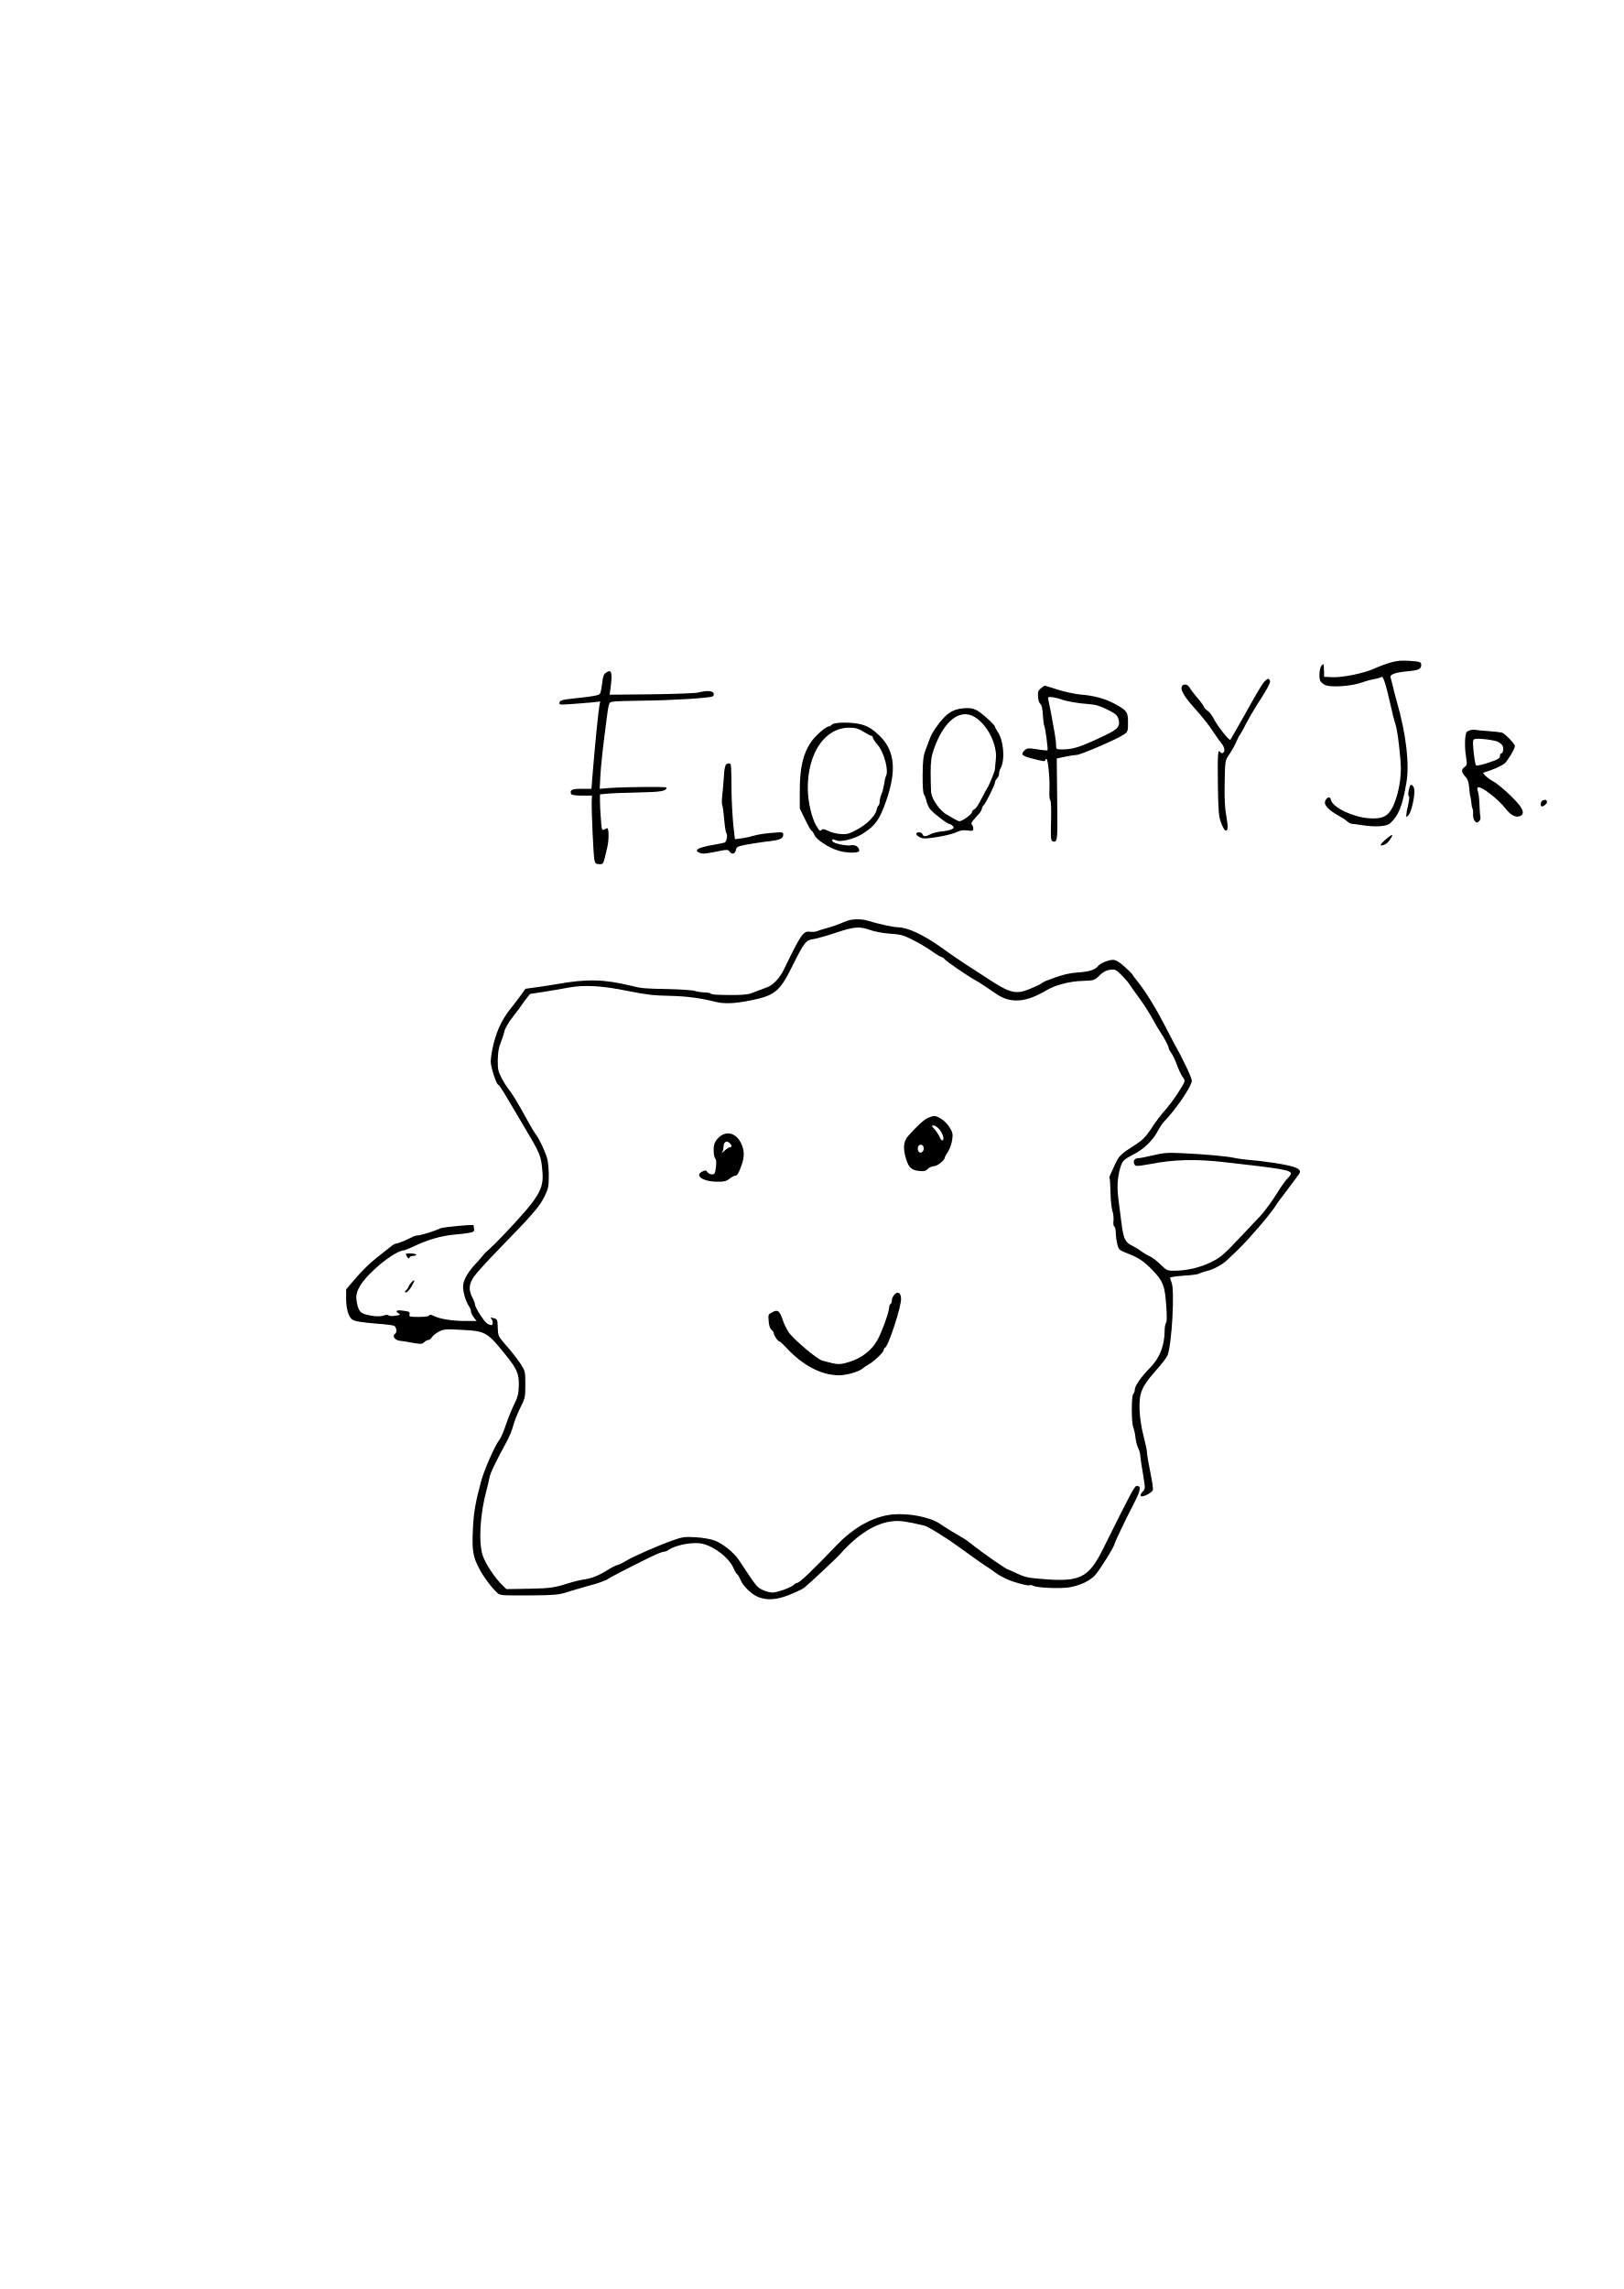
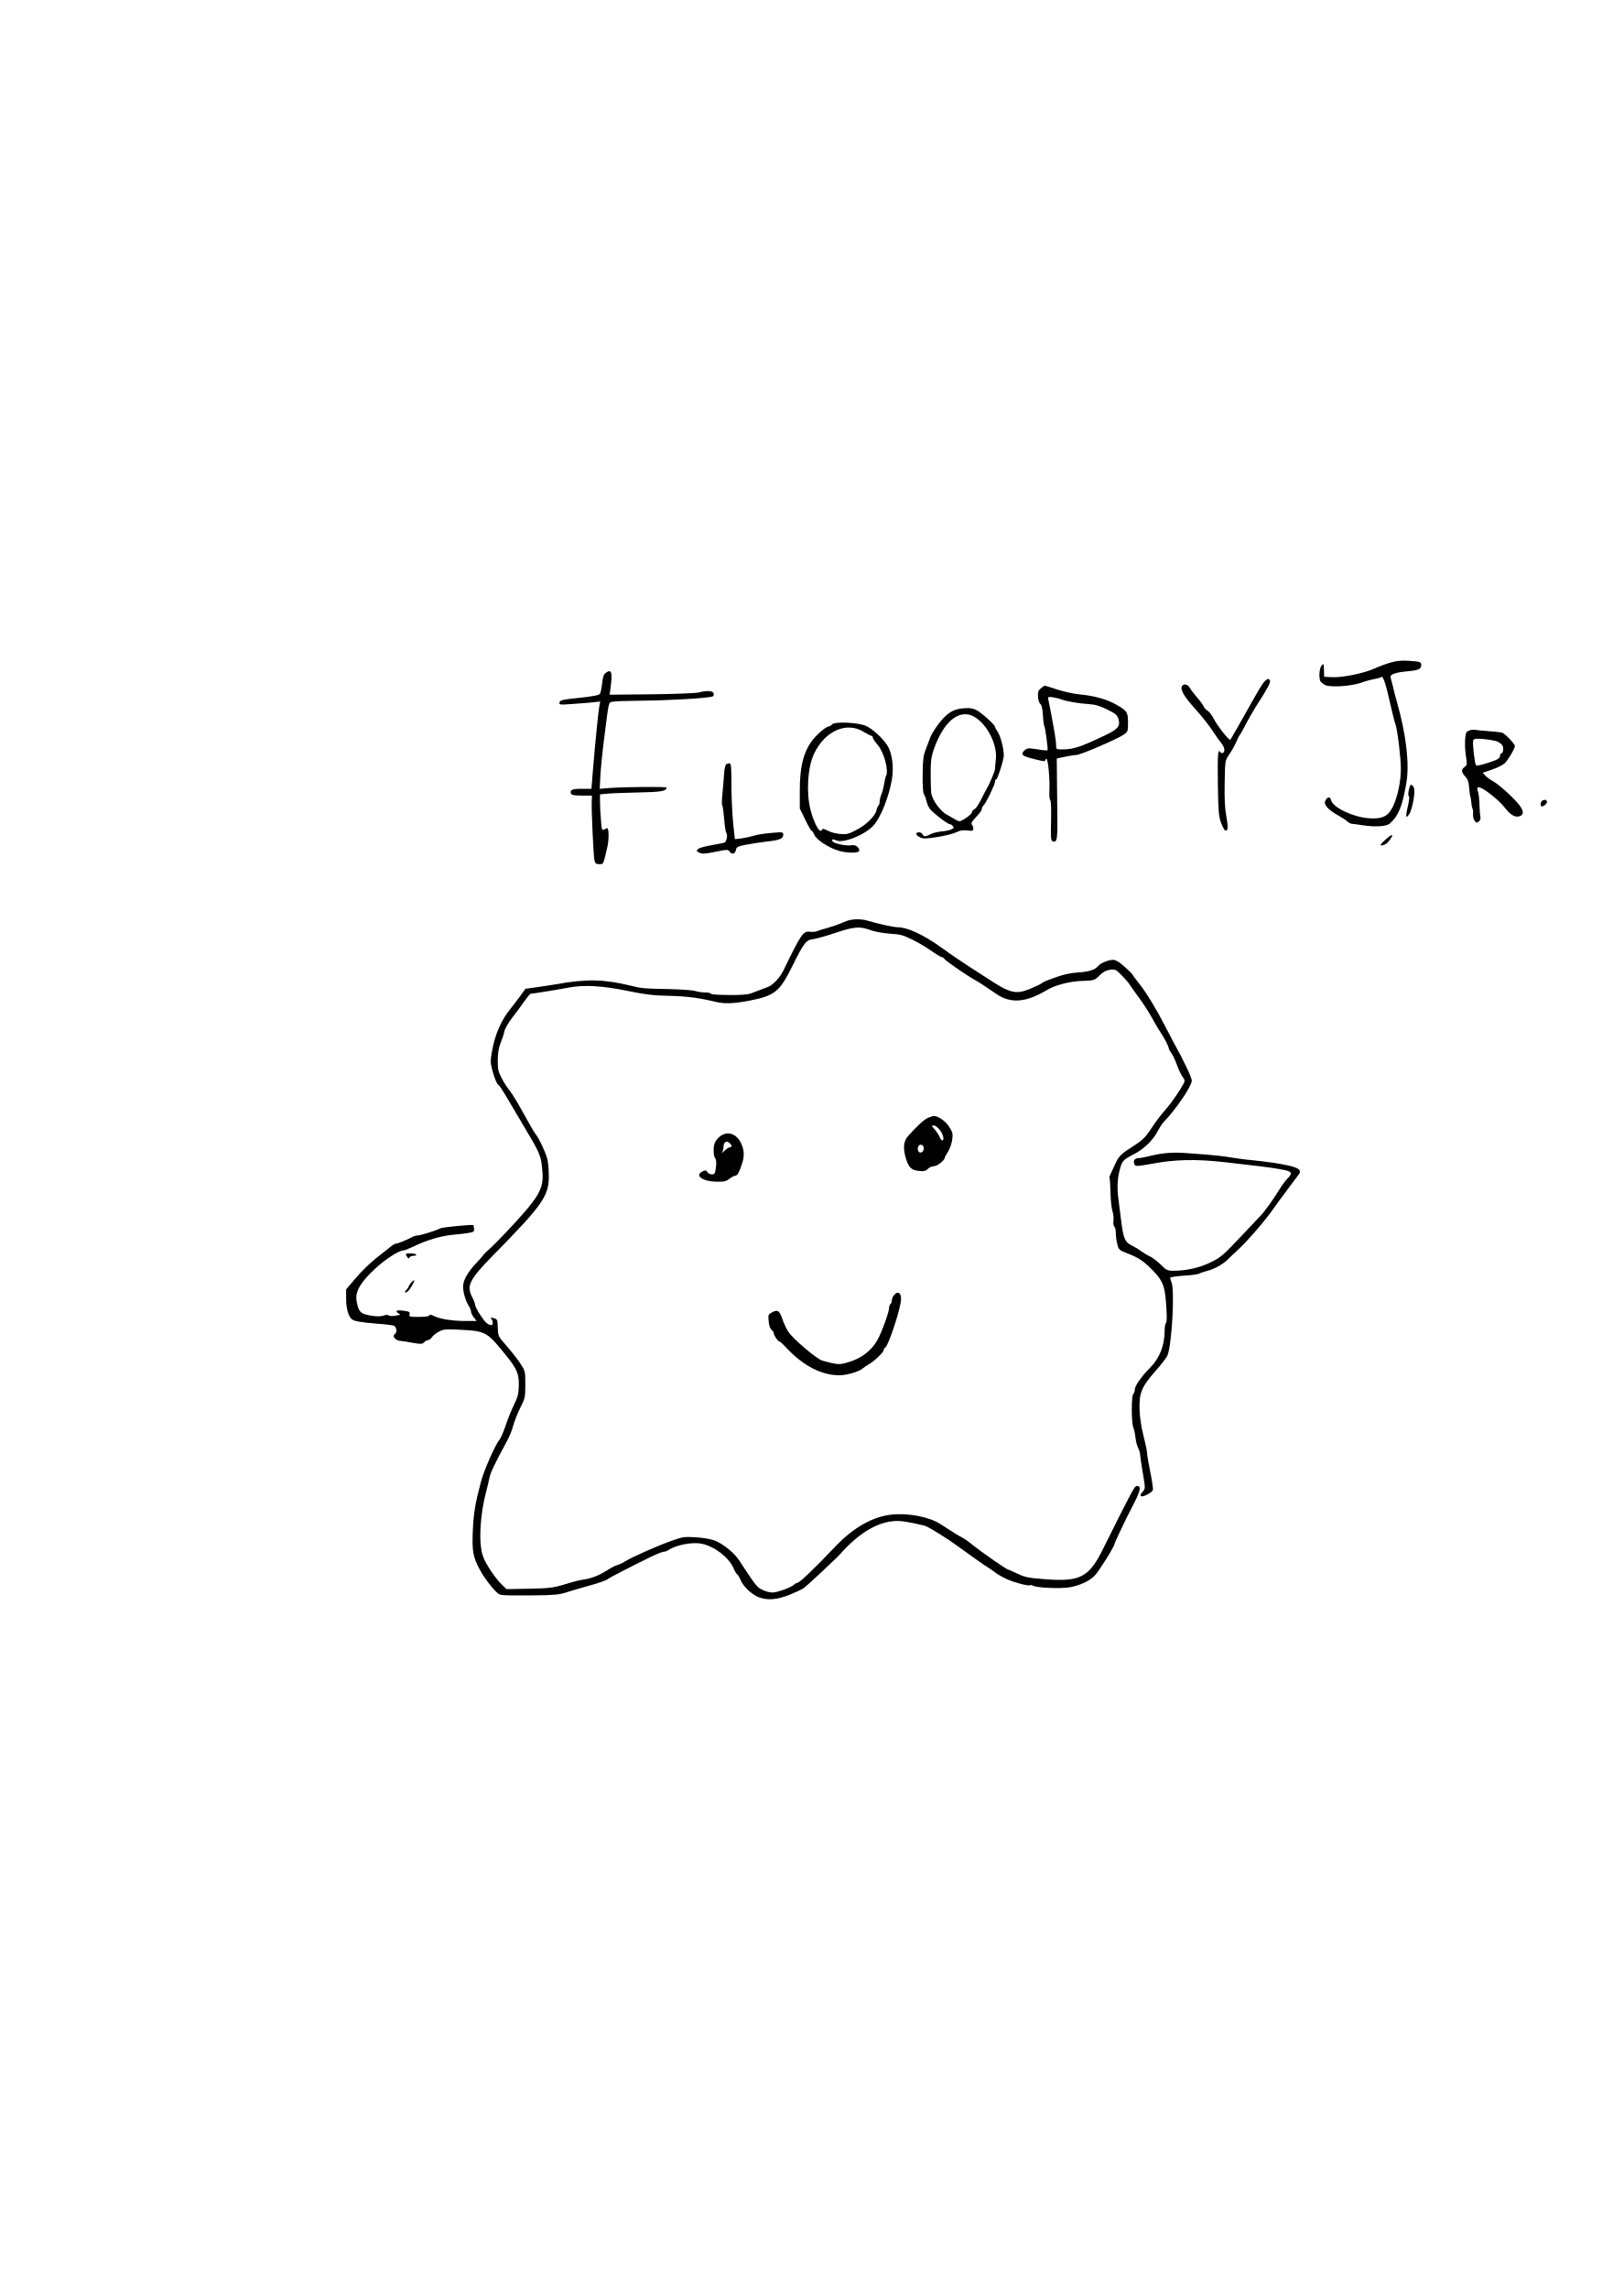
<svg xmlns="http://www.w3.org/2000/svg" version="1.0" width="1196pt" height="1686pt" viewBox="0 0 1196 1686" preserveAspectRatio="xMidYMid meet">
  <g transform="translate(0,1686) scale(0.1,-0.1)" fill="#000000" stroke="none">
    <path d="M10245 11980 c-33 -9 -87 -29 -119 -44 -76 -35 -238 -68 -313 -64 l-58 3 -1 40 c-2 59 -3 62 -19 41 -15 -20 -20 -81 -9 -111 4 -8 19 -22 35 -30 38 -20 192 -10 269 17 30 11 74 23 98 27 23 4 45 11 49 15 11 11 33 -53 63 -190 16 -72 34 -143 40 -158 15 -40 40 -246 40 -331 0 -93 -25 -208 -59 -277 -36 -72 -78 -92 -176 -85 -117 8 -266 79 -279 133 -7 27 -23 28 -40 1 -20 -32 14 -71 109 -123 17 -9 39 -24 50 -34 11 -10 27 -18 35 -18 8 0 42 -5 75 -10 97 -15 179 -10 205 13 63 57 90 124 120 295 25 140 0 357 -69 600 -12 41 -26 95 -31 120 -6 25 -13 52 -16 61 -6 22 38 37 130 45 77 7 96 16 96 46 0 23 -7 25 -95 31 -49 3 -88 0 -130 -13z" />
    <path d="M4464 11905 c-17 -11 -23 -30 -28 -78 -4 -34 -11 -69 -16 -77 -7 -11 -50 -19 -152 -30 -125 -13 -143 -17 -146 -34 -4 -17 2 -18 85 -12 48 3 117 9 152 12 l63 7 -6 -29 c-7 -35 -30 -261 -47 -466 l-12 -148 -73 0 c-71 0 -87 -8 -77 -37 3 -9 29 -13 79 -13 l75 0 -2 -42 c-2 -77 13 -402 20 -433 6 -25 12 -30 36 -30 32 0 28 -7 59 125 13 56 12 140 -1 140 -2 0 -12 -4 -22 -10 -17 -8 -19 -2 -24 73 -4 45 -7 105 -7 134 l0 52 53 5 c28 3 132 7 229 9 169 3 208 10 208 36 0 8 -305 5 -418 -3 l-74 -6 5 97 c3 54 15 175 27 268 36 286 32 268 60 276 14 4 108 7 210 8 199 1 511 19 531 32 7 4 9 14 6 23 -7 19 -52 21 -112 5 -22 -5 -178 -11 -347 -13 l-307 -3 7 51 c15 115 7 140 -34 111z" />
    <path d="M9313 11838 c-18 -21 -58 -89 -138 -233 -32 -58 -107 -188 -111 -194 -8 -9 -96 102 -123 156 -12 24 -32 50 -46 59 -14 9 -25 21 -25 26 0 5 -21 35 -47 66 -27 31 -53 66 -59 77 -16 29 -51 31 -59 5 -8 -25 24 -77 95 -156 62 -69 108 -128 144 -183 16 -25 40 -59 53 -74 25 -31 30 -62 12 -73 -6 -3 -15 0 -20 7 -17 28 -20 -22 -17 -243 3 -191 6 -231 23 -277 11 -30 25 -56 31 -58 21 -7 23 25 8 107 -11 57 -14 128 -12 244 3 164 3 164 33 208 17 24 39 63 50 88 10 25 24 52 31 60 6 8 26 44 44 80 18 35 52 94 75 130 80 124 106 172 101 186 -8 20 -19 17 -43 -8z" />
-     <path d="M7669 11791 c-20 -16 -24 -27 -22 -62 1 -24 9 -48 17 -54 10 -7 16 -35 19 -82 2 -39 7 -75 10 -80 8 -12 29 -174 24 -179 -2 -3 -37 0 -76 7 -65 10 -75 9 -92 -7 -31 -28 -22 -40 39 -57 96 -25 112 -28 112 -17 0 5 4 10 9 10 12 0 26 -148 22 -231 -2 -37 1 -69 6 -72 6 -4 8 -68 6 -152 -3 -126 -2 -146 12 -152 33 -12 37 12 34 219 -1 111 -3 245 -3 297 l-1 94 60 13 c33 7 71 13 85 13 31 1 305 119 348 150 31 21 32 25 32 90 0 78 -8 88 -100 138 -69 37 -153 60 -249 67 -41 4 -117 20 -168 36 -51 17 -95 30 -97 30 -2 0 -14 -9 -27 -19z m146 -81 c31 -14 133 -32 205 -36 48 -3 82 -13 137 -40 64 -32 74 -41 83 -72 14 -51 -4 -73 -97 -117 -184 -88 -236 -105 -318 -105 -44 0 -45 1 -45 32 0 17 -5 59 -11 92 -15 88 -40 217 -46 243 -5 20 -2 22 34 17 21 -3 47 -10 58 -14z" />
-     <path d="M7074 11640 c-47 -7 -87 -29 -126 -72 -38 -40 -83 -107 -96 -143 -6 -16 -20 -55 -32 -85 -18 -46 -22 -77 -23 -187 -1 -81 3 -136 10 -145 6 -7 14 -29 18 -48 4 -19 16 -46 27 -60 24 -30 128 -110 144 -110 6 0 17 -7 24 -15 10 -12 7 -17 -16 -26 -16 -6 -50 -12 -75 -14 -25 -3 -58 -11 -75 -20 -37 -19 -50 -19 -58 0 -7 18 -46 20 -46 2 0 -6 13 -18 29 -25 24 -11 46 -10 128 3 54 9 116 24 138 35 29 14 52 17 83 13 37 -5 42 -3 42 14 0 10 -5 24 -10 29 -7 7 -3 18 12 35 12 13 30 34 40 45 11 12 21 29 22 39 1 9 7 20 12 23 13 9 84 152 84 169 0 8 7 21 15 29 8 9 15 24 15 35 0 11 5 30 12 42 34 62 21 206 -23 268 -10 15 -19 31 -19 36 0 11 -62 70 -112 107 -40 30 -77 36 -144 26z m106 -61 c95 -57 170 -207 156 -316 -3 -26 -6 -57 -6 -67 -1 -18 -39 -112 -60 -146 -5 -8 -19 -33 -30 -55 -35 -69 -48 -88 -64 -97 -9 -5 -16 -14 -16 -21 0 -15 -73 -67 -92 -66 -7 0 -26 9 -43 20 -16 10 -37 22 -45 26 -49 23 -112 109 -120 162 -2 20 -4 86 -4 146 0 88 5 123 23 175 73 210 192 304 301 239z" />
-     <path d="M6129 11523 c-6 -7 -16 -13 -21 -13 -23 0 -99 -66 -134 -117 -58 -84 -82 -190 -82 -355 l0 -133 40 -82 c22 -46 43 -83 48 -83 4 0 13 -14 20 -30 14 -35 106 -95 177 -116 63 -19 153 -19 153 0 0 27 -29 46 -60 40 -32 -7 -127 13 -136 28 -10 16 3 20 24 9 32 -17 138 9 202 51 89 57 120 102 168 238 77 220 65 364 -41 473 -53 53 -88 76 -141 91 -65 18 -202 18 -217 -1z m233 -53 c26 -16 53 -30 58 -30 6 0 10 -6 10 -13 0 -7 16 -31 35 -53 48 -54 85 -193 61 -232 -3 -6 -9 -30 -12 -54 -4 -24 -12 -58 -20 -77 -8 -18 -14 -44 -14 -57 0 -12 -4 -25 -9 -28 -4 -3 -11 -18 -14 -34 -9 -42 -74 -107 -148 -145 -56 -30 -73 -34 -119 -30 -29 2 -70 13 -91 24 -23 11 -40 15 -44 9 -11 -17 -19 -11 -42 29 -34 58 -61 178 -62 269 -3 262 124 451 303 452 48 0 68 -5 108 -30z" />
-     <path d="M10835 11483 c-11 -3 -24 -9 -29 -14 -15 -13 -18 -112 -6 -182 9 -57 8 -63 -10 -76 -27 -18 -25 -39 4 -70 19 -20 26 -40 29 -82 3 -31 6 -61 9 -65 2 -5 5 -24 7 -43 1 -19 5 -39 8 -45 4 -6 6 -24 5 -41 -2 -16 3 -39 11 -50 13 -17 17 -17 32 -5 10 8 14 22 11 34 -3 12 -6 53 -7 91 -1 39 -6 81 -11 94 -15 42 6 43 62 4 66 -47 110 -88 150 -139 34 -42 72 -59 102 -43 25 13 22 38 -10 80 -40 52 -152 153 -192 174 -19 10 -44 28 -56 40 l-20 22 66 23 c37 13 79 34 94 46 23 20 76 109 76 129 0 16 -75 94 -96 99 -12 3 -58 8 -101 11 -43 3 -85 7 -93 9 -8 2 -24 1 -35 -1z m196 -85 c15 -7 31 -19 37 -29 12 -18 5 -59 -9 -59 -5 0 -9 -8 -9 -19 0 -12 -13 -23 -42 -34 -71 -26 -128 -41 -134 -34 -10 10 -28 163 -21 182 6 15 16 16 80 11 39 -4 84 -12 98 -18z" />
+     <path d="M7669 11791 c-20 -16 -24 -27 -22 -62 1 -24 9 -48 17 -54 10 -7 16 -35 19 -82 2 -39 7 -75 10 -80 8 -12 29 -174 24 -179 -2 -3 -37 0 -76 7 -65 10 -75 9 -92 -7 -31 -28 -22 -40 39 -57 96 -25 112 -28 112 -17 0 5 4 10 9 10 12 0 26 -148 22 -231 -2 -37 1 -69 6 -72 6 -4 8 -68 6 -152 -3 -126 -2 -146 12 -152 33 -12 37 12 34 219 -1 111 -3 245 -3 297 l-1 94 60 13 c33 7 71 13 85 13 31 1 305 119 348 150 31 21 32 25 32 90 0 78 -8 88 -100 138 -64 35 -156 59 -255 68 -38 3 -112 19 -163 35 -51 17 -94 30 -96 30 -2 0 -14 -9 -27 -19z m146 -81 c31 -14 133 -32 205 -36 48 -3 82 -13 137 -40 64 -32 74 -41 83 -72 14 -51 -4 -73 -97 -117 -184 -88 -236 -105 -318 -105 -44 0 -45 1 -45 32 0 17 -5 59 -11 92 -15 88 -40 217 -46 243 -5 20 -2 22 34 17 21 -3 47 -10 58 -14z" />
+     <path d="M7074 11640 c-47 -7 -87 -29 -126 -72 -38 -40 -83 -107 -96 -143 -6 -16 -20 -55 -32 -85 -18 -46 -22 -77 -23 -187 -1 -81 3 -136 10 -145 6 -7 14 -29 18 -48 4 -19 16 -46 27 -60 24 -30 128 -110 144 -110 6 0 17 -7 24 -15 10 -12 7 -17 -16 -26 -16 -6 -50 -12 -75 -14 -25 -3 -58 -11 -75 -20 -37 -19 -50 -19 -58 0 -7 18 -46 20 -46 2 0 -6 13 -18 29 -25 24 -11 46 -10 128 3 54 9 116 24 138 35 29 14 52 17 83 13 37 -5 42 -3 42 14 0 10 -5 24 -10 29 -7 7 -3 18 12 35 12 13 30 34 40 45 11 12 21 29 22 39 1 9 7 20 12 23 15 11 84 153 84 174 0 10 4 18 9 18 9 0 46 112 55 165 6 40 -21 152 -45 186 -10 15 -19 31 -19 36 0 11 -62 70 -112 107 -40 30 -77 36 -144 26z m106 -61 c95 -57 170 -207 156 -316 -3 -26 -6 -57 -6 -67 -1 -17 -37 -105 -61 -146 -5 -8 -18 -33 -29 -55 -35 -69 -48 -88 -64 -97 -9 -5 -16 -14 -16 -21 0 -15 -73 -67 -92 -66 -7 0 -26 9 -43 20 -16 10 -37 22 -45 26 -49 23 -112 109 -120 162 -2 20 -4 86 -4 146 0 88 5 123 23 175 73 210 192 304 301 239z" />
+     <path d="M6129 11524 c-6 -8 -16 -14 -21 -14 -23 0 -99 -66 -134 -117 -58 -84 -82 -190 -82 -355 l0 -133 40 -82 c22 -46 43 -83 48 -83 4 0 13 -14 20 -30 14 -35 106 -95 177 -116 63 -19 153 -19 153 0 0 27 -29 46 -60 40 -32 -7 -127 13 -136 28 -10 16 3 20 24 9 50 -27 216 40 278 110 54 62 113 210 135 341 15 90 1 190 -33 246 -33 53 -109 123 -158 145 -58 26 -232 34 -251 11z m233 -54 c26 -16 53 -30 58 -30 6 0 10 -6 10 -13 0 -7 16 -31 35 -53 48 -54 85 -193 61 -232 -3 -6 -9 -30 -12 -54 -4 -24 -12 -58 -20 -77 -8 -18 -14 -44 -14 -57 0 -12 -4 -25 -9 -28 -4 -3 -11 -18 -14 -34 -9 -42 -74 -107 -148 -145 -56 -30 -73 -34 -119 -30 -29 2 -70 13 -91 24 -34 17 -39 17 -47 3 -13 -24 -56 55 -80 147 -34 129 -23 316 25 417 80 169 239 239 365 162z" />
+     <path d="M10835 11483 c-11 -3 -24 -9 -29 -14 -15 -13 -18 -112 -6 -182 9 -57 8 -63 -10 -76 -27 -18 -25 -39 4 -70 19 -20 26 -40 29 -82 3 -31 6 -61 9 -65 2 -5 5 -24 7 -43 1 -19 5 -39 8 -45 4 -6 6 -24 5 -41 -2 -16 3 -39 11 -50 13 -17 17 -17 32 -5 10 8 14 22 11 34 -3 12 -6 53 -7 91 -1 39 -6 81 -11 94 -15 42 6 43 62 4 66 -47 110 -88 150 -139 34 -42 72 -59 102 -43 25 13 22 38 -10 80 -40 52 -152 153 -192 174 -19 10 -44 28 -56 40 l-21 23 67 23 c37 12 79 33 94 46 23 20 76 109 76 128 0 16 -75 94 -96 99 -12 3 -58 8 -101 11 -43 3 -85 7 -93 9 -8 2 -24 1 -35 -1z m196 -85 c15 -7 31 -19 37 -29 12 -18 5 -59 -9 -59 -5 0 -9 -8 -9 -19 0 -12 -13 -23 -42 -34 -71 -26 -128 -41 -134 -34 -10 10 -28 163 -21 182 6 15 16 16 80 11 39 -4 84 -12 98 -18z" />
    <path d="M5351 11231 c-9 -6 -15 -35 -18 -88 -3 -43 -8 -106 -12 -141 -4 -34 -4 -68 0 -75 4 -6 10 -52 14 -102 4 -49 11 -95 16 -102 11 -12 2 -60 -12 -69 -5 -2 -48 -11 -95 -19 -48 -8 -94 -21 -102 -29 -14 -13 -12 -16 11 -27 21 -10 44 -8 118 7 88 18 92 18 105 0 16 -23 41 -15 46 15 3 20 13 25 68 36 36 7 105 18 154 24 102 11 126 21 126 51 0 20 -3 20 -87 13 -49 -4 -106 -13 -128 -20 -22 -7 -63 -16 -90 -20 l-51 -6 -12 108 c-6 59 -12 171 -13 248 -1 185 -2 198 -14 202 -5 1 -16 -1 -24 -6z" />
    <path d="M10386 11068 c-12 -38 -15 -67 -7 -72 5 -3 2 -31 -5 -63 -8 -32 -14 -67 -14 -77 0 -18 1 -18 18 2 21 24 46 141 41 186 -4 31 -26 47 -33 24z" />
    <path d="M11363 10963 c-14 -5 -18 -43 -5 -43 18 0 45 28 38 38 -8 13 -13 14 -33 5z" />
    <path d="M10208 10677 c-43 -38 -48 -52 -16 -41 23 7 39 23 59 57 15 27 -2 20 -43 -16z" />
-     <path d="M6245 10079 c-16 -6 -43 -16 -60 -24 -16 -7 -57 -21 -90 -30 -33 -9 -69 -20 -80 -25 -11 -4 -34 -5 -50 -3 -47 7 -65 -19 -191 -280 -28 -58 -77 -111 -118 -127 -38 -14 -101 -38 -121 -46 -28 -10 -77 -14 -165 -13 -109 2 -127 3 -136 12 -4 4 -23 7 -43 7 -20 0 -52 5 -71 11 -19 6 -109 12 -200 14 -172 3 -196 5 -270 24 -201 49 -329 52 -555 11 -27 -5 -89 -14 -137 -21 l-87 -12 -33 -46 c-18 -25 -53 -71 -77 -101 -67 -82 -112 -183 -135 -305 -7 -33 -11 -72 -11 -85 2 -48 43 -170 56 -170 4 0 25 -30 47 -67 22 -38 81 -138 132 -223 133 -223 136 -229 146 -351 11 -128 -25 -188 -271 -449 -49 -52 -103 -106 -120 -120 -16 -14 -37 -34 -45 -45 -8 -11 -29 -35 -48 -55 -59 -61 -95 -120 -100 -165 -4 -43 16 -117 45 -160 7 -11 13 -27 13 -36 0 -9 9 -28 21 -43 l20 -26 -83 0 c-96 0 -189 15 -232 37 -21 11 -31 12 -34 4 -2 -7 -31 -11 -77 -11 -67 0 -73 2 -68 19 4 17 -2 21 -41 26 -52 8 -71 0 -41 -18 18 -10 16 -12 -20 -18 -22 -4 -45 -3 -51 2 -7 6 -22 5 -38 -1 -28 -10 -86 -6 -142 11 -34 11 -48 36 -58 104 -9 63 31 131 133 226 78 73 179 139 214 139 7 0 35 11 63 24 114 55 214 84 318 93 32 2 77 8 100 12 36 6 41 10 38 31 -1 13 -3 25 -5 26 -7 6 -226 -15 -242 -23 -31 -17 -148 -53 -168 -53 -11 0 -31 -6 -45 -14 -46 -24 -102 -46 -115 -46 -7 0 -26 -11 -42 -25 -17 -13 -64 -51 -106 -84 -42 -33 -109 -98 -148 -145 l-71 -83 0 -71 c0 -69 17 -129 42 -149 18 -15 66 -23 188 -33 58 -4 113 -11 123 -15 18 -8 24 -50 7 -60 -24 -15 0 -47 37 -51 15 -1 58 -8 95 -15 59 -10 69 -10 83 5 9 9 23 16 31 16 7 0 19 9 26 21 7 11 31 30 52 41 35 18 50 19 165 13 182 -10 190 -15 335 -196 75 -94 90 -130 88 -216 -2 -62 -8 -85 -36 -141 -18 -37 -45 -104 -60 -149 -15 -45 -35 -92 -45 -105 -35 -44 -114 -224 -138 -313 -42 -158 -54 -227 -60 -363 -6 -148 2 -192 51 -282 30 -57 83 -128 124 -167 26 -26 19 -25 269 -24 154 1 191 5 245 22 35 11 101 31 148 44 88 23 151 46 160 56 6 6 168 90 303 156 48 24 96 43 105 43 10 0 26 6 37 14 56 38 186 61 252 45 93 -24 196 -106 228 -182 8 -20 19 -38 25 -42 6 -4 17 -22 25 -41 20 -49 82 -108 133 -128 66 -25 132 -20 225 16 45 18 95 41 110 52 28 21 238 217 266 249 132 148 262 229 386 242 55 6 101 -1 230 -31 25 -6 77 -36 190 -110 11 -7 45 -31 75 -53 81 -59 188 -135 208 -146 10 -5 33 -22 53 -37 19 -15 60 -38 90 -51 56 -25 158 -51 167 -43 2 3 13 1 23 -4 28 -16 208 -23 271 -11 76 14 143 45 183 86 29 29 145 214 145 232 0 6 55 123 87 188 9 17 35 70 60 118 46 91 51 122 19 122 -18 0 -29 -20 -250 -464 -105 -212 -169 -244 -439 -222 -109 8 -137 14 -192 40 -36 17 -67 31 -70 31 -10 0 -189 124 -250 173 -33 27 -73 56 -90 64 -28 15 -105 62 -165 102 -71 47 -227 77 -345 66 -140 -14 -283 -93 -412 -227 -186 -194 -274 -278 -293 -278 -5 0 -15 -6 -22 -13 -22 -21 -122 -57 -158 -57 -18 0 -52 9 -74 20 -40 19 -46 27 -173 220 -34 52 -118 120 -176 142 -31 12 -89 22 -142 25 -82 5 -97 3 -175 -25 -104 -37 -293 -120 -340 -150 -19 -12 -46 -25 -60 -29 -14 -3 -47 -20 -75 -38 -65 -41 -120 -62 -175 -69 -25 -4 -65 -13 -90 -21 -127 -40 -149 -44 -312 -47 l-167 -3 -31 30 c-52 50 -123 156 -143 215 -33 97 -21 307 27 483 8 29 17 69 21 89 5 35 42 112 127 268 20 36 42 90 49 120 8 30 31 88 51 129 36 71 38 78 38 173 0 99 0 99 -40 160 -23 33 -68 91 -101 128 -59 67 -60 69 -62 131 -2 60 -3 63 -31 70 -22 6 -26 5 -18 -3 14 -14 16 -48 3 -48 -26 0 -47 19 -82 73 -22 33 -39 67 -39 76 0 9 -9 33 -20 54 -29 54 -26 100 11 153 17 25 104 121 193 212 238 244 287 301 325 374 29 58 33 77 34 145 1 43 -4 101 -9 128 -11 50 -64 164 -92 197 -8 9 -45 74 -84 145 -38 70 -84 146 -102 168 -18 22 -46 65 -61 95 -25 48 -29 66 -28 133 1 54 7 92 21 125 11 26 23 63 27 83 4 21 29 65 60 105 30 38 70 93 90 122 20 28 40 52 43 52 17 1 206 31 282 46 115 21 247 14 440 -26 123 -25 185 -33 301 -35 132 -3 226 -16 344 -45 61 -15 134 -12 244 9 188 37 224 65 316 251 89 179 102 196 158 203 24 4 98 24 165 47 136 45 175 48 252 20 32 -12 93 -23 145 -27 79 -5 100 -11 170 -46 44 -22 108 -60 141 -84 34 -24 66 -43 72 -43 6 0 15 -6 19 -13 8 -13 158 -117 218 -151 35 -19 91 -56 168 -109 103 -70 217 -61 368 30 62 37 168 65 263 68 87 3 89 4 126 40 26 26 49 38 77 42 37 5 44 2 84 -38 24 -24 51 -55 59 -68 8 -13 41 -59 73 -103 32 -43 74 -109 94 -146 20 -37 48 -85 63 -107 30 -44 60 -103 60 -117 0 -5 9 -21 20 -36 11 -15 29 -53 40 -85 12 -33 30 -72 41 -87 18 -24 19 -31 9 -51 -27 -50 -85 -136 -124 -181 -51 -58 -74 -89 -126 -167 -30 -45 -59 -73 -103 -101 -110 -70 -124 -83 -152 -145 -15 -33 -31 -68 -36 -78 -5 -10 -8 -21 -5 -26 3 -4 6 -52 7 -107 1 -54 8 -115 14 -134 7 -19 10 -51 8 -71 -3 -21 0 -40 6 -43 6 -4 11 -25 11 -47 0 -22 5 -59 11 -83 10 -41 13 -44 82 -71 77 -30 114 -55 180 -123 74 -77 88 -112 98 -251 6 -84 6 -128 -1 -135 -5 -5 -10 -29 -10 -52 0 -114 -36 -207 -109 -280 -64 -65 -111 -132 -111 -159 0 -11 -5 -26 -11 -32 -15 -15 -15 -211 0 -247 6 -16 14 -50 16 -76 3 -26 12 -61 20 -76 8 -16 15 -40 15 -54 1 -14 9 -74 20 -135 18 -109 18 -110 -2 -132 -31 -33 -14 -46 31 -23 21 10 41 26 44 34 3 8 -5 68 -19 133 -13 65 -24 129 -24 143 0 14 -12 71 -26 125 -16 61 -27 135 -29 190 -4 124 14 169 115 284 44 49 85 102 91 118 32 81 54 477 30 536 -6 16 -11 32 -11 36 0 4 46 11 102 15 56 3 106 10 112 15 6 4 33 13 59 20 51 12 117 49 153 85 12 12 48 46 80 77 75 72 230 253 269 314 10 16 22 34 27 40 7 8 90 118 147 196 27 38 -15 57 -179 83 -52 8 -131 18 -175 21 -44 4 -100 11 -125 17 -58 12 -222 27 -380 34 -106 5 -138 3 -213 -15 -49 -12 -96 -21 -105 -21 -30 0 -45 -16 -37 -39 6 -20 11 -21 53 -16 26 4 58 9 72 12 169 33 329 37 540 13 420 -47 490 -59 490 -84 0 -7 -11 -23 -24 -35 -13 -13 -41 -51 -62 -84 -41 -68 -107 -160 -139 -193 -11 -11 -80 -84 -153 -162 -122 -129 -141 -145 -215 -181 -84 -40 -178 -61 -274 -61 -43 0 -52 5 -92 45 -24 24 -60 52 -80 61 -20 9 -49 27 -66 39 -16 13 -48 32 -71 43 -47 24 -58 51 -74 177 -6 44 -15 118 -21 165 -11 87 -7 154 13 225 15 54 26 65 102 104 73 37 143 105 176 172 13 24 32 54 44 66 88 90 206 263 206 303 0 22 -65 159 -133 280 -13 25 -44 83 -68 130 -62 121 -132 235 -188 307 -27 33 -50 65 -52 70 -2 4 -28 29 -58 56 -36 32 -62 47 -81 47 -35 0 -92 -24 -110 -45 -24 -29 -64 -42 -150 -48 -75 -6 -123 -19 -235 -62 -11 -5 -27 -13 -35 -20 -8 -6 -46 -24 -83 -39 -103 -43 -147 -32 -315 79 -33 22 -96 62 -139 90 -43 27 -134 89 -201 138 -129 92 -248 147 -317 147 -32 0 -145 25 -225 49 -42 13 -104 13 -145 0z" />
+     <path d="M6245 10079 c-16 -6 -43 -16 -60 -24 -16 -7 -57 -21 -90 -30 -33 -9 -69 -20 -80 -25 -11 -4 -34 -5 -50 -3 -47 7 -65 -19 -191 -280 -28 -58 -77 -111 -118 -127 -38 -14 -101 -38 -121 -46 -28 -10 -77 -14 -165 -13 -109 2 -127 3 -136 12 -4 4 -23 7 -43 7 -20 0 -52 5 -71 11 -19 6 -109 12 -200 14 -172 3 -196 5 -270 24 -201 49 -329 52 -555 11 -27 -5 -89 -14 -137 -21 l-87 -12 -33 -46 c-18 -25 -53 -71 -77 -101 -67 -82 -112 -183 -135 -305 -7 -33 -11 -72 -11 -85 2 -48 43 -170 56 -170 4 0 25 -30 47 -67 22 -38 81 -138 132 -223 133 -223 136 -229 146 -351 11 -128 -25 -188 -271 -449 -49 -52 -103 -106 -120 -120 -16 -14 -37 -34 -45 -45 -8 -11 -29 -35 -48 -55 -59 -61 -95 -120 -100 -165 -4 -43 16 -117 45 -160 7 -11 13 -27 13 -36 0 -9 9 -28 21 -43 l20 -26 -83 0 c-96 0 -189 15 -232 37 -21 11 -31 12 -34 4 -2 -7 -31 -11 -77 -11 -67 0 -73 2 -68 19 4 17 -2 21 -41 26 -52 8 -71 0 -41 -18 18 -10 16 -12 -20 -18 -22 -4 -45 -3 -51 2 -7 6 -22 5 -38 -1 -28 -10 -86 -6 -142 11 -34 11 -48 36 -58 104 -9 63 31 131 133 226 78 73 179 139 214 139 7 0 35 11 63 24 114 55 214 84 318 93 32 2 77 8 100 12 36 6 41 10 38 31 -1 13 -3 25 -5 26 -7 6 -226 -15 -242 -23 -31 -17 -148 -53 -168 -53 -11 0 -31 -6 -45 -14 -46 -24 -102 -46 -115 -46 -7 0 -26 -11 -42 -25 -17 -13 -64 -51 -106 -84 -42 -33 -109 -98 -148 -145 l-71 -83 0 -71 c0 -69 17 -129 42 -149 18 -15 66 -23 188 -33 58 -4 113 -11 123 -15 18 -8 24 -50 7 -60 -24 -15 0 -47 37 -51 15 -1 58 -8 95 -15 59 -10 69 -10 83 5 9 9 23 16 31 16 7 0 19 9 26 21 7 11 31 30 52 41 35 18 50 19 165 13 182 -10 190 -15 335 -196 75 -94 90 -130 88 -216 -2 -62 -8 -85 -36 -141 -18 -37 -45 -104 -60 -149 -15 -45 -35 -92 -45 -105 -35 -44 -114 -224 -138 -313 -42 -158 -54 -227 -60 -363 -6 -148 2 -192 51 -282 30 -57 83 -128 124 -167 26 -26 19 -25 269 -24 154 1 191 5 245 22 35 11 101 31 148 44 88 23 151 46 160 56 6 6 168 90 303 156 48 24 96 43 105 43 10 0 26 6 37 13 56 38 177 61 246 46 95 -20 201 -103 234 -182 8 -20 19 -38 25 -42 6 -4 17 -22 25 -41 20 -49 82 -108 133 -128 66 -25 132 -20 225 16 45 18 95 41 110 52 28 21 238 217 266 249 132 148 262 229 386 242 55 6 101 -1 230 -31 25 -6 77 -36 190 -110 11 -7 45 -31 75 -53 81 -59 188 -135 208 -146 10 -5 33 -22 53 -37 19 -15 60 -38 90 -51 56 -25 158 -51 167 -43 2 3 13 1 23 -4 28 -16 208 -23 271 -11 76 14 143 45 183 86 29 29 145 214 145 232 0 6 55 123 87 188 9 17 35 70 60 118 46 91 51 122 19 122 -18 0 -29 -20 -250 -464 -105 -212 -169 -244 -439 -222 -109 8 -137 14 -192 40 -36 17 -67 31 -70 31 -10 0 -189 124 -250 173 -33 27 -73 56 -90 64 -27 14 -49 27 -160 99 -80 51 -234 81 -355 68 -136 -13 -280 -94 -407 -226 -186 -194 -274 -278 -293 -278 -5 0 -15 -6 -22 -13 -22 -21 -122 -57 -158 -57 -18 0 -52 9 -74 20 -40 19 -46 27 -173 220 -34 52 -118 120 -176 142 -31 12 -89 22 -142 25 -82 5 -97 3 -175 -25 -104 -37 -293 -120 -340 -150 -19 -12 -46 -25 -60 -29 -14 -3 -47 -20 -75 -38 -65 -41 -120 -62 -175 -69 -25 -4 -65 -13 -90 -21 -127 -40 -149 -44 -312 -47 l-167 -3 -31 30 c-52 50 -123 156 -143 215 -33 97 -21 307 27 483 8 29 17 69 21 89 5 35 42 112 127 268 20 36 42 90 49 120 8 30 31 88 51 129 36 71 38 78 38 173 0 99 0 99 -40 160 -23 33 -68 91 -101 128 -59 67 -60 69 -62 131 -2 60 -3 63 -31 70 -22 6 -26 5 -18 -3 14 -14 16 -48 3 -48 -26 0 -47 19 -82 73 -22 33 -39 67 -39 76 0 9 -9 33 -20 54 -46 86 -24 131 157 315 354 360 404 430 406 569 1 43 -4 101 -9 128 -11 50 -64 164 -92 197 -8 9 -45 74 -84 145 -38 70 -84 146 -102 168 -18 22 -46 65 -61 95 -25 48 -29 66 -28 133 1 54 7 92 21 125 11 26 23 63 27 83 4 21 29 65 60 105 30 38 70 93 90 122 20 28 40 52 43 52 17 1 206 31 282 46 115 21 247 14 440 -26 123 -25 185 -33 301 -35 132 -3 226 -16 344 -45 61 -15 134 -12 244 9 188 37 224 65 316 251 89 179 102 196 158 203 24 4 98 24 165 47 136 45 175 48 252 20 32 -12 93 -23 145 -27 79 -5 100 -11 170 -46 44 -22 108 -60 141 -84 34 -24 66 -43 72 -43 6 0 15 -6 19 -13 8 -13 158 -117 218 -151 35 -19 91 -56 168 -109 103 -70 217 -61 368 30 62 37 168 65 263 68 87 3 89 4 126 40 26 26 49 38 77 42 37 5 44 2 84 -38 24 -24 51 -55 59 -68 8 -13 41 -59 73 -103 32 -43 74 -109 94 -146 20 -37 48 -85 63 -107 30 -44 60 -103 60 -117 0 -5 9 -21 20 -36 11 -15 29 -53 40 -85 12 -33 30 -72 41 -87 18 -24 19 -31 9 -51 -27 -50 -85 -136 -124 -181 -51 -58 -74 -89 -126 -167 -30 -45 -59 -73 -103 -101 -110 -70 -124 -83 -152 -145 -15 -33 -31 -68 -36 -78 -5 -10 -8 -21 -5 -26 3 -4 6 -52 7 -107 1 -54 8 -115 14 -134 7 -19 10 -51 8 -71 -3 -21 0 -40 6 -43 6 -4 11 -25 11 -47 0 -22 5 -59 11 -83 10 -41 13 -44 82 -71 77 -30 114 -55 180 -123 74 -77 88 -112 98 -251 6 -84 6 -128 -1 -135 -5 -5 -10 -29 -10 -52 0 -114 -36 -207 -109 -280 -64 -65 -111 -132 -111 -159 0 -11 -5 -26 -11 -32 -15 -15 -15 -211 0 -247 6 -16 14 -50 16 -76 3 -26 12 -61 20 -76 8 -16 15 -40 15 -54 1 -14 9 -74 20 -135 18 -109 18 -110 -2 -132 -31 -33 -14 -46 31 -23 21 10 41 26 44 34 3 8 -5 68 -19 133 -13 65 -24 129 -24 143 0 14 -12 71 -26 125 -16 61 -27 135 -29 190 -4 124 14 169 115 284 44 49 85 102 91 118 32 81 54 477 30 536 -6 16 -11 32 -11 36 0 4 46 11 102 15 56 3 106 10 112 15 6 4 33 13 59 20 51 12 117 49 153 85 11 12 45 44 75 71 75 70 214 232 265 309 15 22 31 44 36 50 7 9 87 116 147 197 27 38 -15 57 -179 83 -52 8 -129 17 -170 21 -41 3 -111 13 -155 20 -44 8 -125 17 -180 21 -55 4 -116 9 -135 10 -100 8 -176 3 -254 -15 -48 -12 -95 -21 -104 -21 -30 0 -45 -16 -37 -39 6 -20 11 -21 53 -16 26 4 58 9 72 12 169 33 329 37 540 13 420 -47 490 -59 490 -84 0 -7 -11 -23 -24 -35 -13 -13 -41 -51 -62 -84 -41 -68 -107 -160 -139 -193 -11 -11 -80 -84 -153 -162 -122 -129 -141 -145 -215 -181 -84 -40 -178 -61 -274 -61 -43 0 -52 5 -92 45 -24 24 -60 52 -80 61 -20 9 -49 27 -66 39 -16 13 -48 32 -71 43 -47 24 -58 51 -74 177 -6 44 -15 118 -21 165 -11 87 -7 154 13 225 15 54 26 65 102 104 73 37 143 105 176 172 13 24 32 54 44 66 88 90 205 263 206 303 0 23 -61 151 -133 280 -13 25 -44 83 -68 130 -62 121 -132 235 -188 307 -27 33 -50 65 -52 70 -2 4 -28 29 -58 56 -36 32 -62 47 -81 47 -35 0 -92 -24 -110 -45 -24 -29 -64 -42 -150 -48 -75 -6 -123 -19 -235 -62 -11 -5 -27 -13 -35 -20 -8 -6 -46 -24 -83 -39 -103 -43 -147 -32 -315 79 -33 22 -96 62 -139 90 -43 27 -134 89 -201 138 -129 92 -248 147 -317 147 -32 0 -145 25 -225 49 -42 13 -104 13 -145 0z" />
    <path d="M6835 8626 c-28 -13 -85 -65 -147 -136 -33 -37 -37 -93 -12 -170 20 -62 41 -80 97 -85 35 -4 48 0 62 15 10 11 30 20 45 20 24 0 80 44 80 63 0 4 11 25 25 46 13 22 27 61 30 88 6 42 3 54 -23 94 -27 42 -81 80 -114 79 -7 -1 -26 -7 -43 -14z m89 -89 c25 -33 35 -77 17 -77 -5 0 -14 13 -20 28 -7 15 -23 40 -37 55 -23 25 -24 27 -5 27 11 0 31 -15 45 -33z m-119 -137 c0 -29 -32 -41 -41 -16 -9 24 4 48 23 44 12 -2 18 -12 18 -28z" />
    <path d="M5291 8478 c-30 -31 -37 -58 -32 -118 1 -14 7 -30 12 -36 6 -7 7 -34 3 -63 -6 -45 -9 -51 -30 -51 -13 0 -27 8 -33 17 -8 14 -13 15 -35 5 -63 -29 0 -75 104 -76 53 -1 71 3 94 22 16 12 35 22 42 22 15 0 27 19 48 81 21 58 20 105 -3 155 -37 81 -113 100 -170 42z m87 -40 c15 -15 15 -28 0 -28 -7 0 -26 -12 -42 -27 -17 -16 -25 -21 -18 -13 6 8 12 26 12 40 0 40 23 53 48 28z" />
    <path d="M2990 7622 c0 -4 5 -14 11 -22 8 -11 12 -12 16 -2 2 6 16 12 29 12 14 0 23 4 20 9 -7 10 -76 13 -76 3z" />
    <path d="M3027 7410 c-9 -11 -17 -23 -17 -27 0 -3 -7 -15 -17 -25 -13 -14 -13 -18 -2 -18 8 0 26 20 41 45 28 46 26 60 -5 25z" />
    <path d="M6587 7322 c-9 -10 -17 -28 -17 -40 0 -11 -4 -24 -10 -27 -5 -3 -10 -16 -10 -28 -1 -34 -54 -180 -87 -239 -42 -75 -117 -132 -205 -159 -75 -23 -83 -23 -200 9 -40 11 -217 161 -249 211 -16 24 -35 65 -44 92 -22 65 -35 75 -75 54 -31 -16 -32 -19 -27 -68 2 -30 11 -55 21 -62 9 -7 16 -17 16 -24 0 -16 30 -61 41 -61 5 0 27 -20 50 -45 123 -133 258 -204 390 -205 55 0 146 26 174 50 11 10 31 23 44 30 35 18 111 90 111 105 0 8 4 15 9 17 25 9 124 311 119 366 -3 43 -25 53 -51 24z" />
  </g>
</svg>
